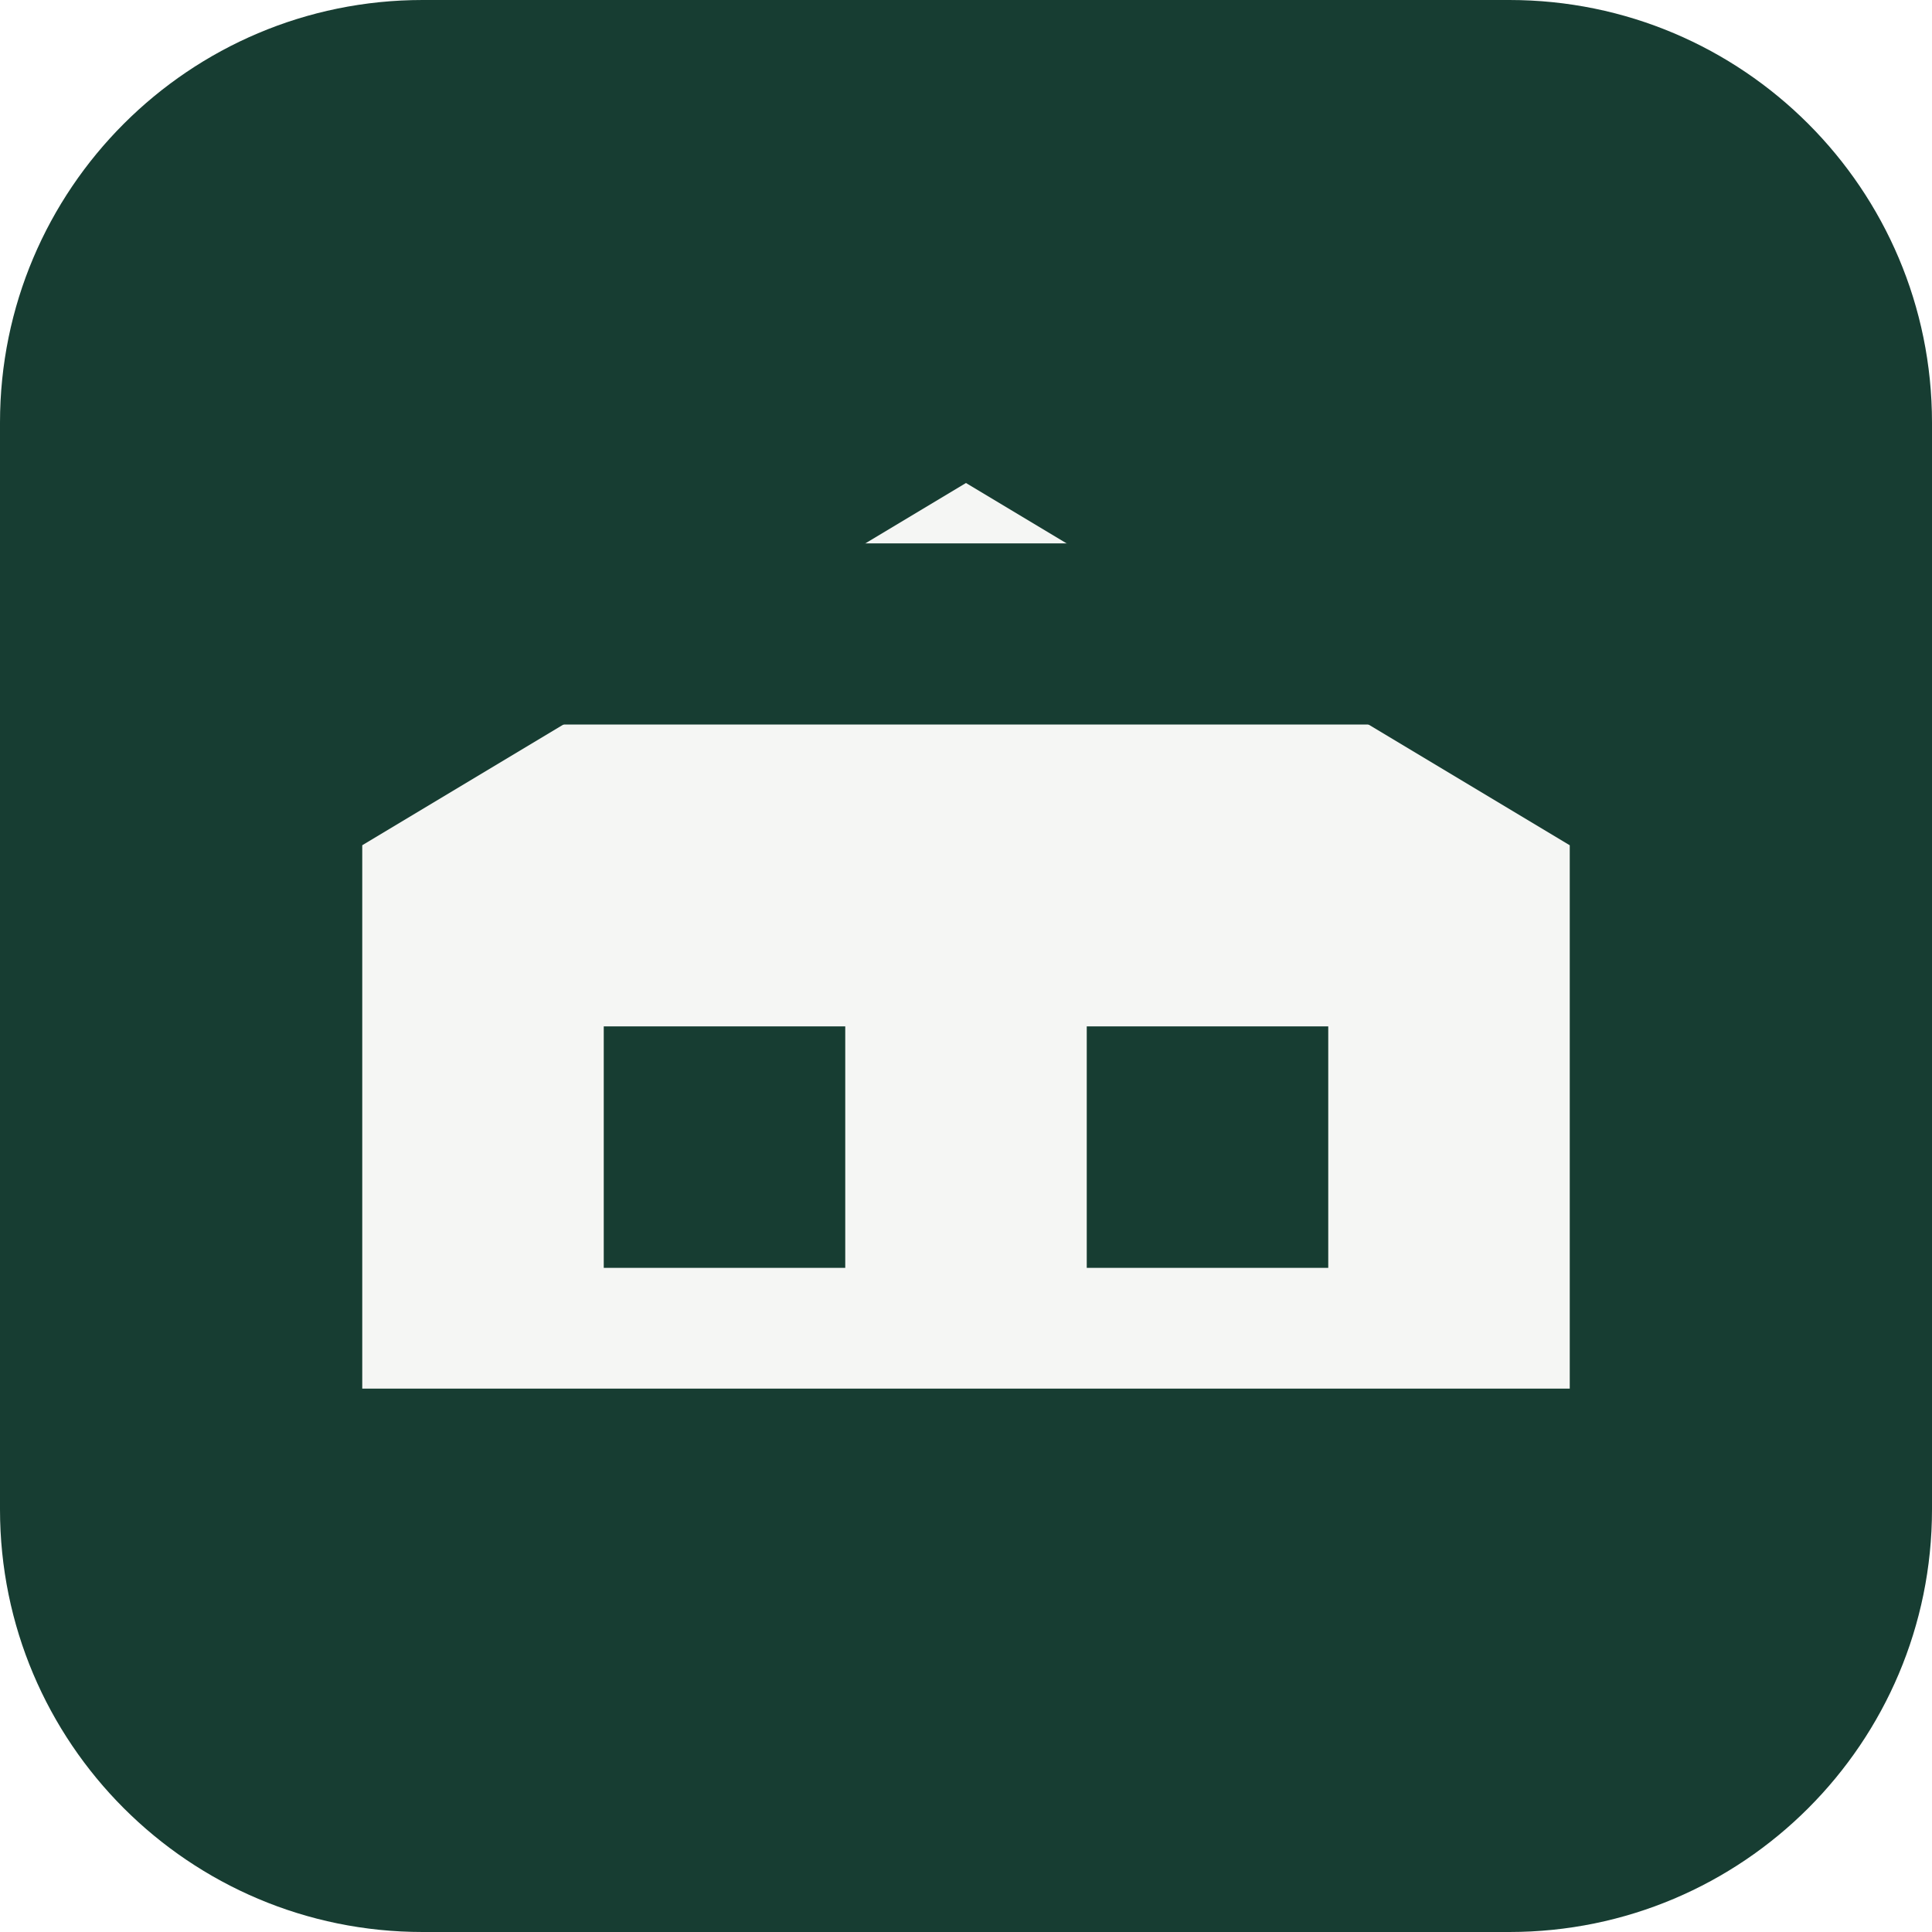
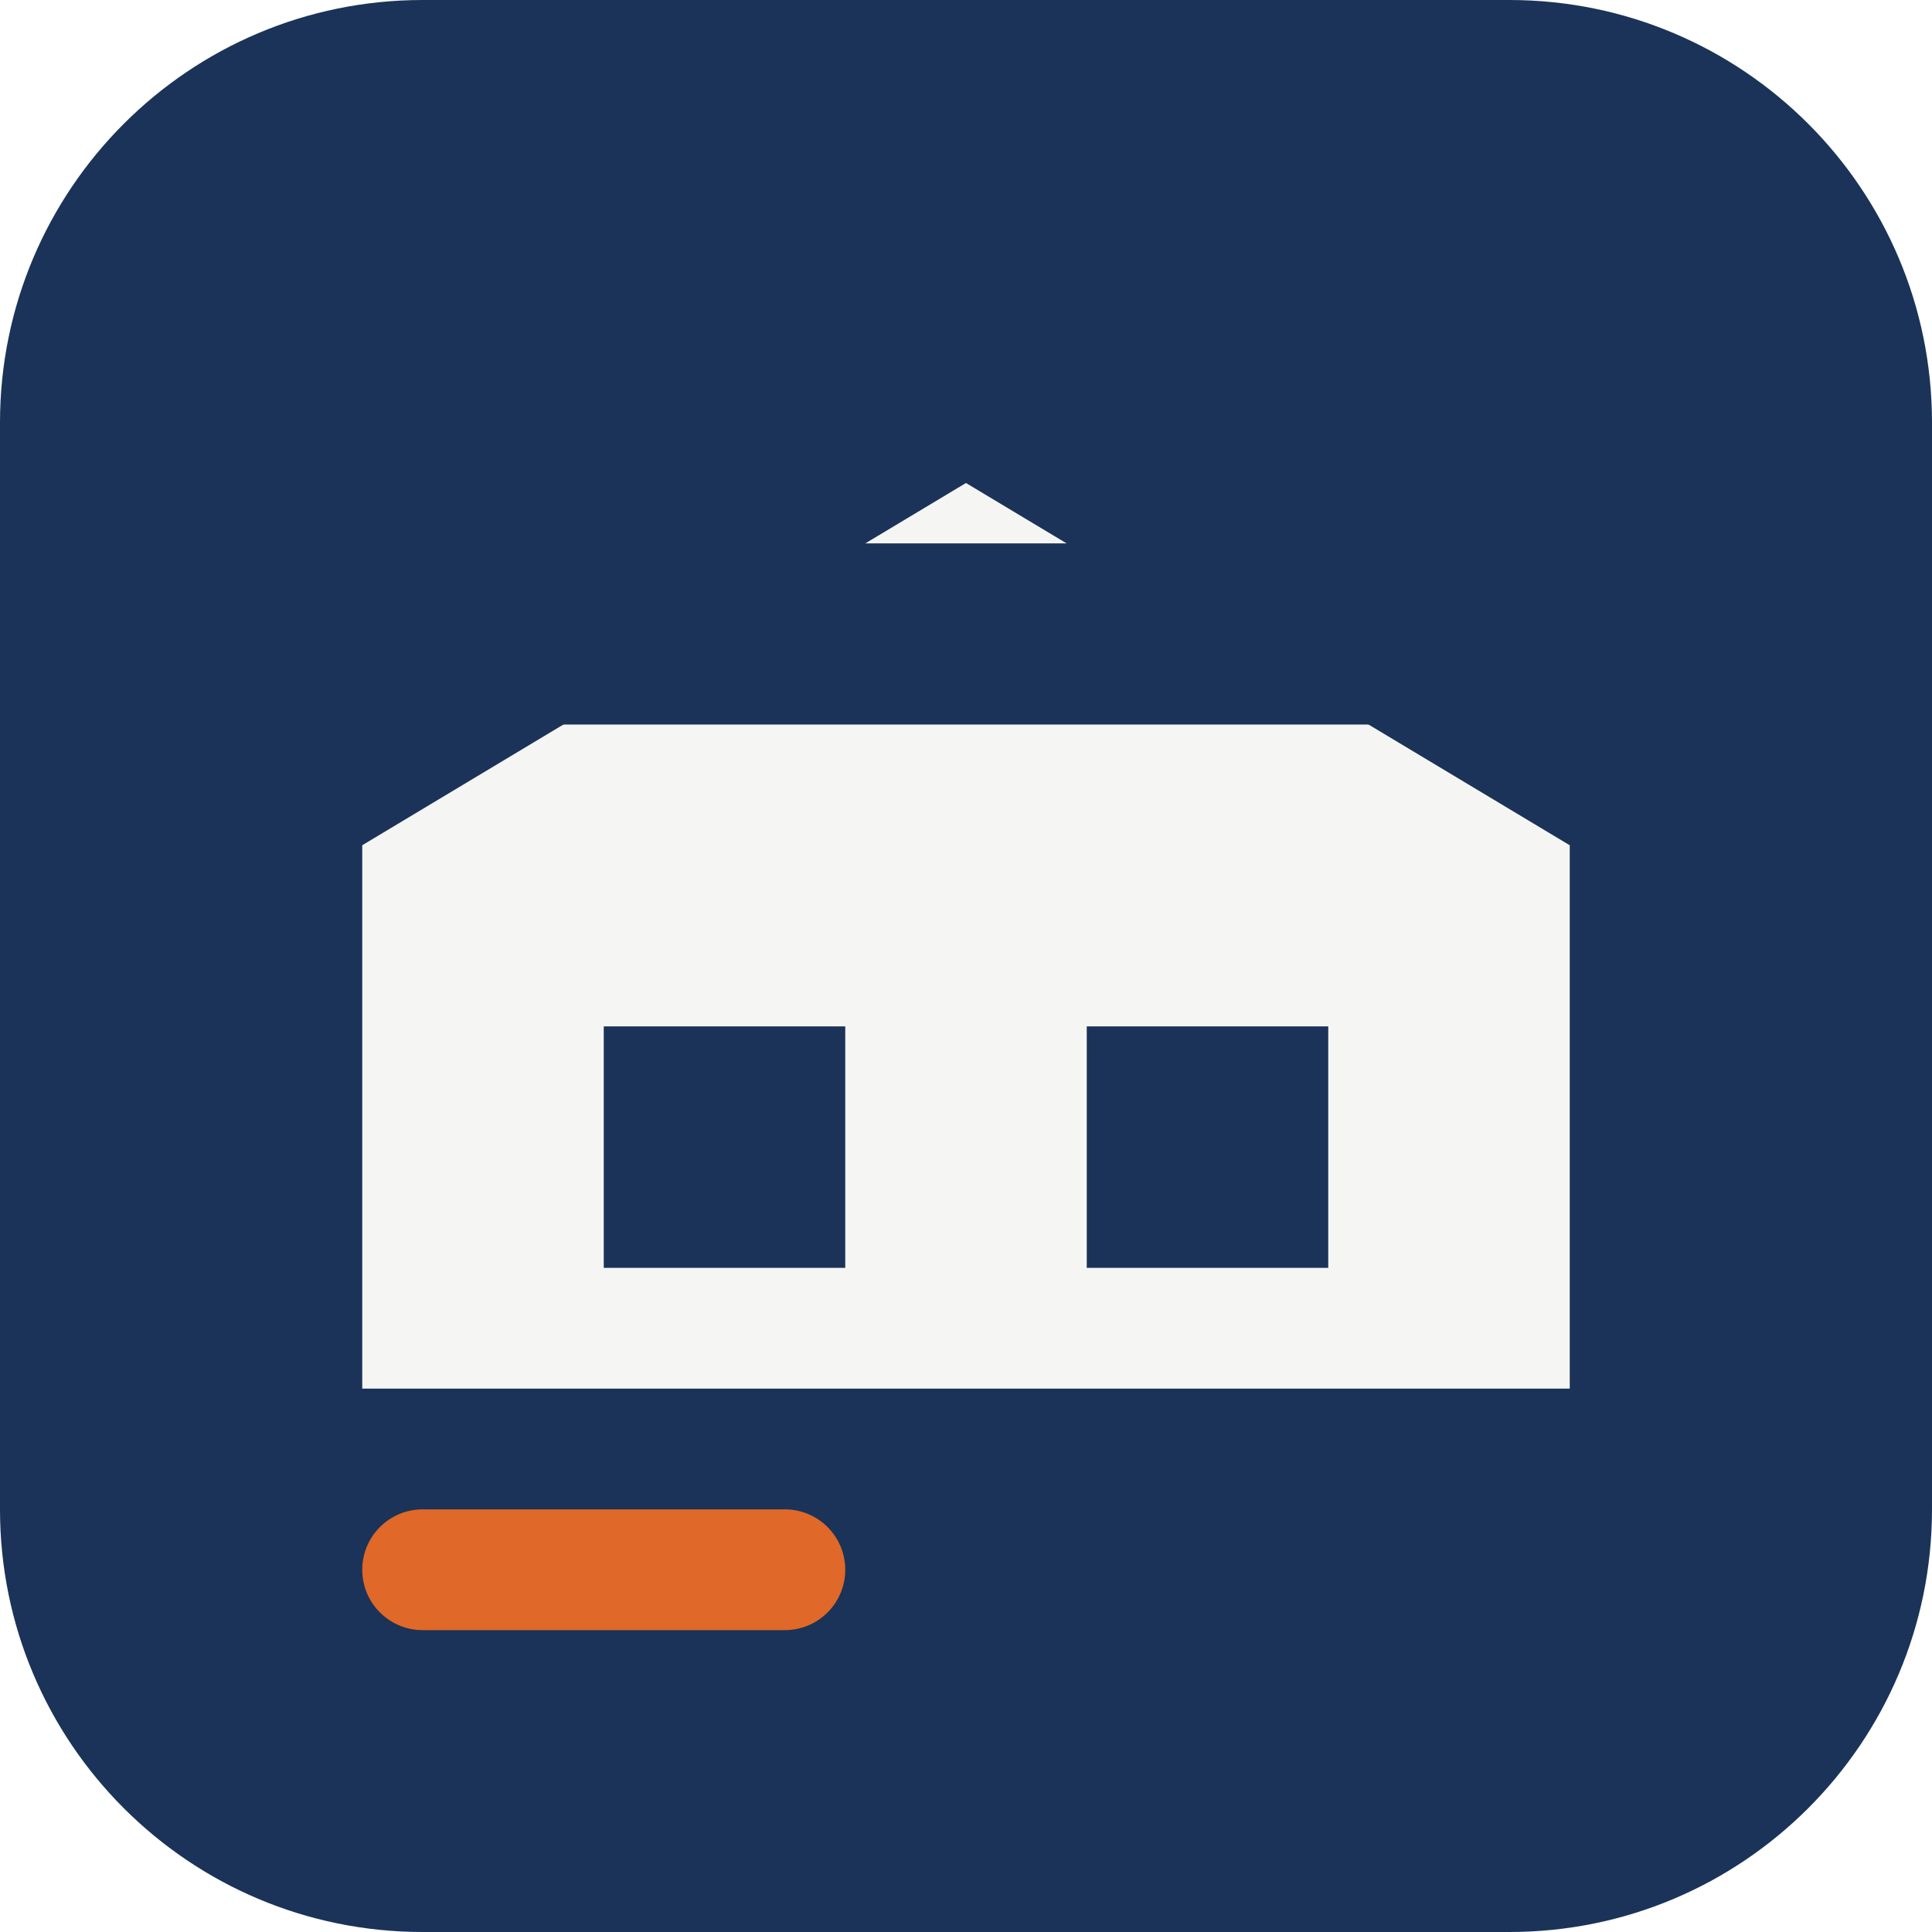
<svg xmlns="http://www.w3.org/2000/svg" viewBox="0 0 64 64" role="img" aria-label="PenodecorPro">
-   <rect width="64" height="64" rx="14" fill="#173D32" />
+   <rect width="64" height="64" rx="14" fill="#1B3358" />
  <path fill="#F5F6F4" d="M12 46V28l20-12 20 12v18H12zm8-4h8v-8h-8v8zm16 0h8v-8h-8v8z" />
-   <path fill="#173D32" d="M28 18h8l10 6H18l10-6z" />
+   <path fill="#1B3358" d="M28 18h8l10 6H18l10-6z" />
+   <rect x="12" y="50" width="16" height="4" rx="2" fill="#E06828" />
</svg>
